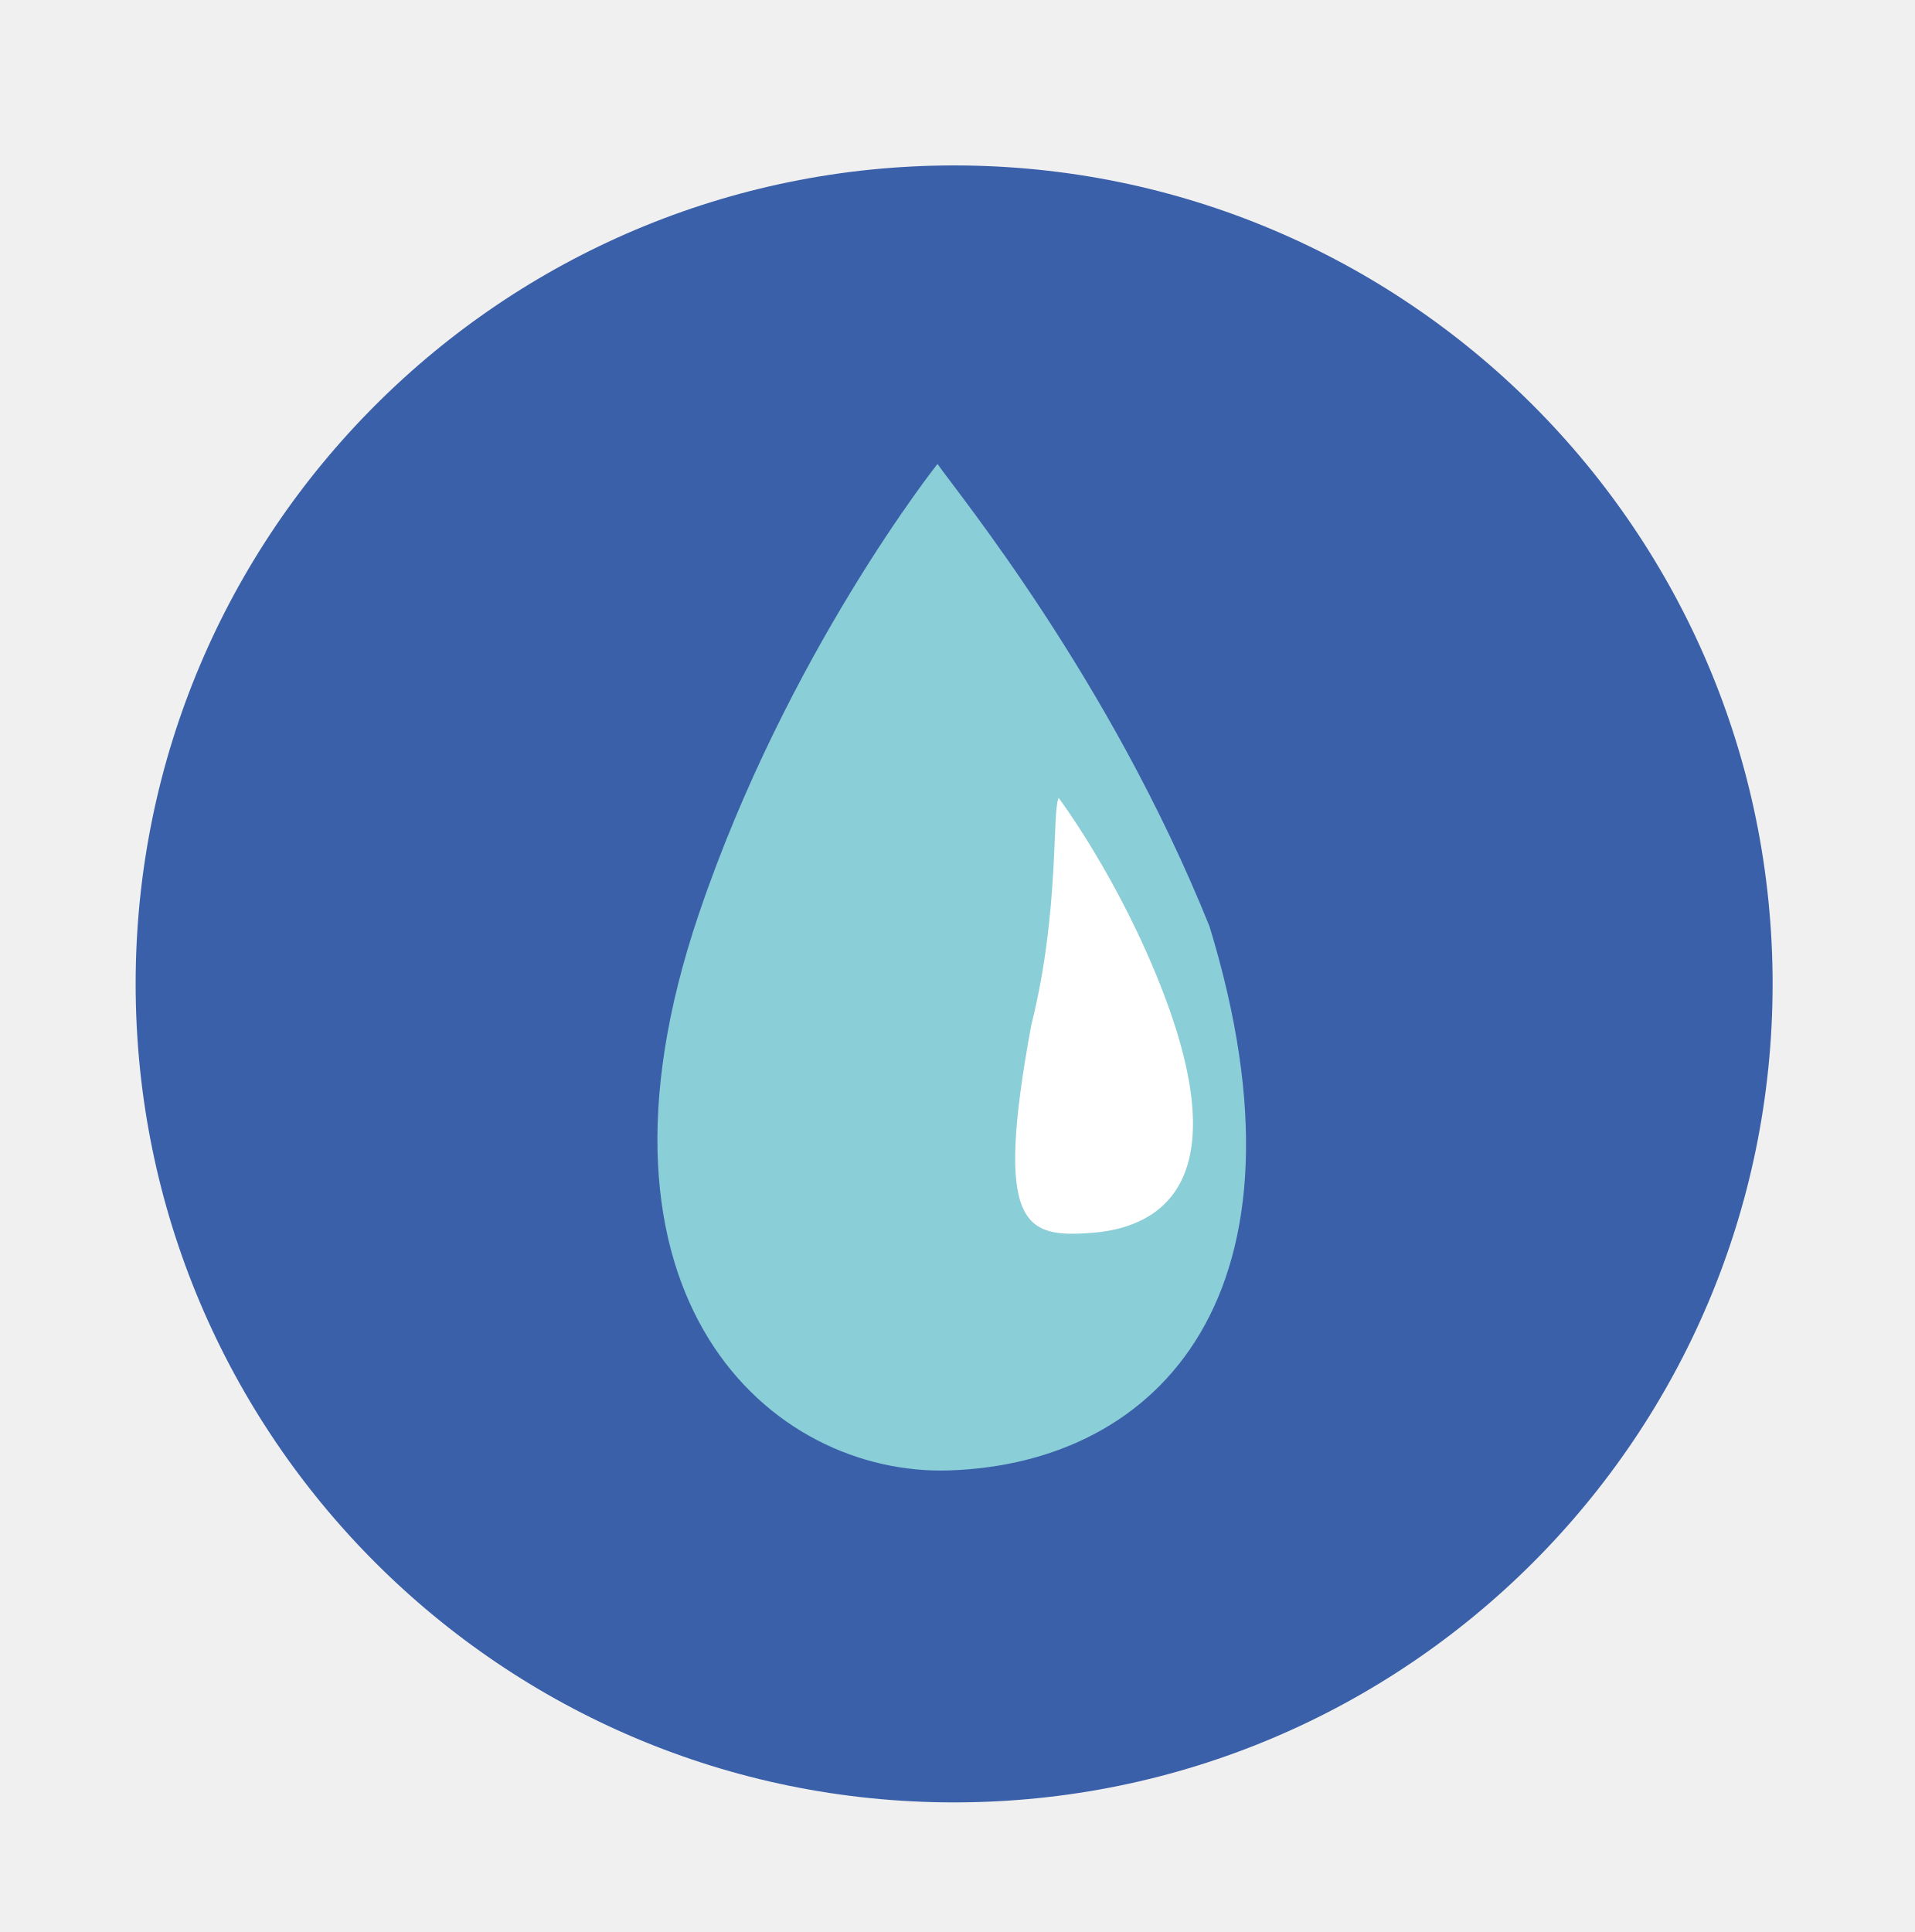
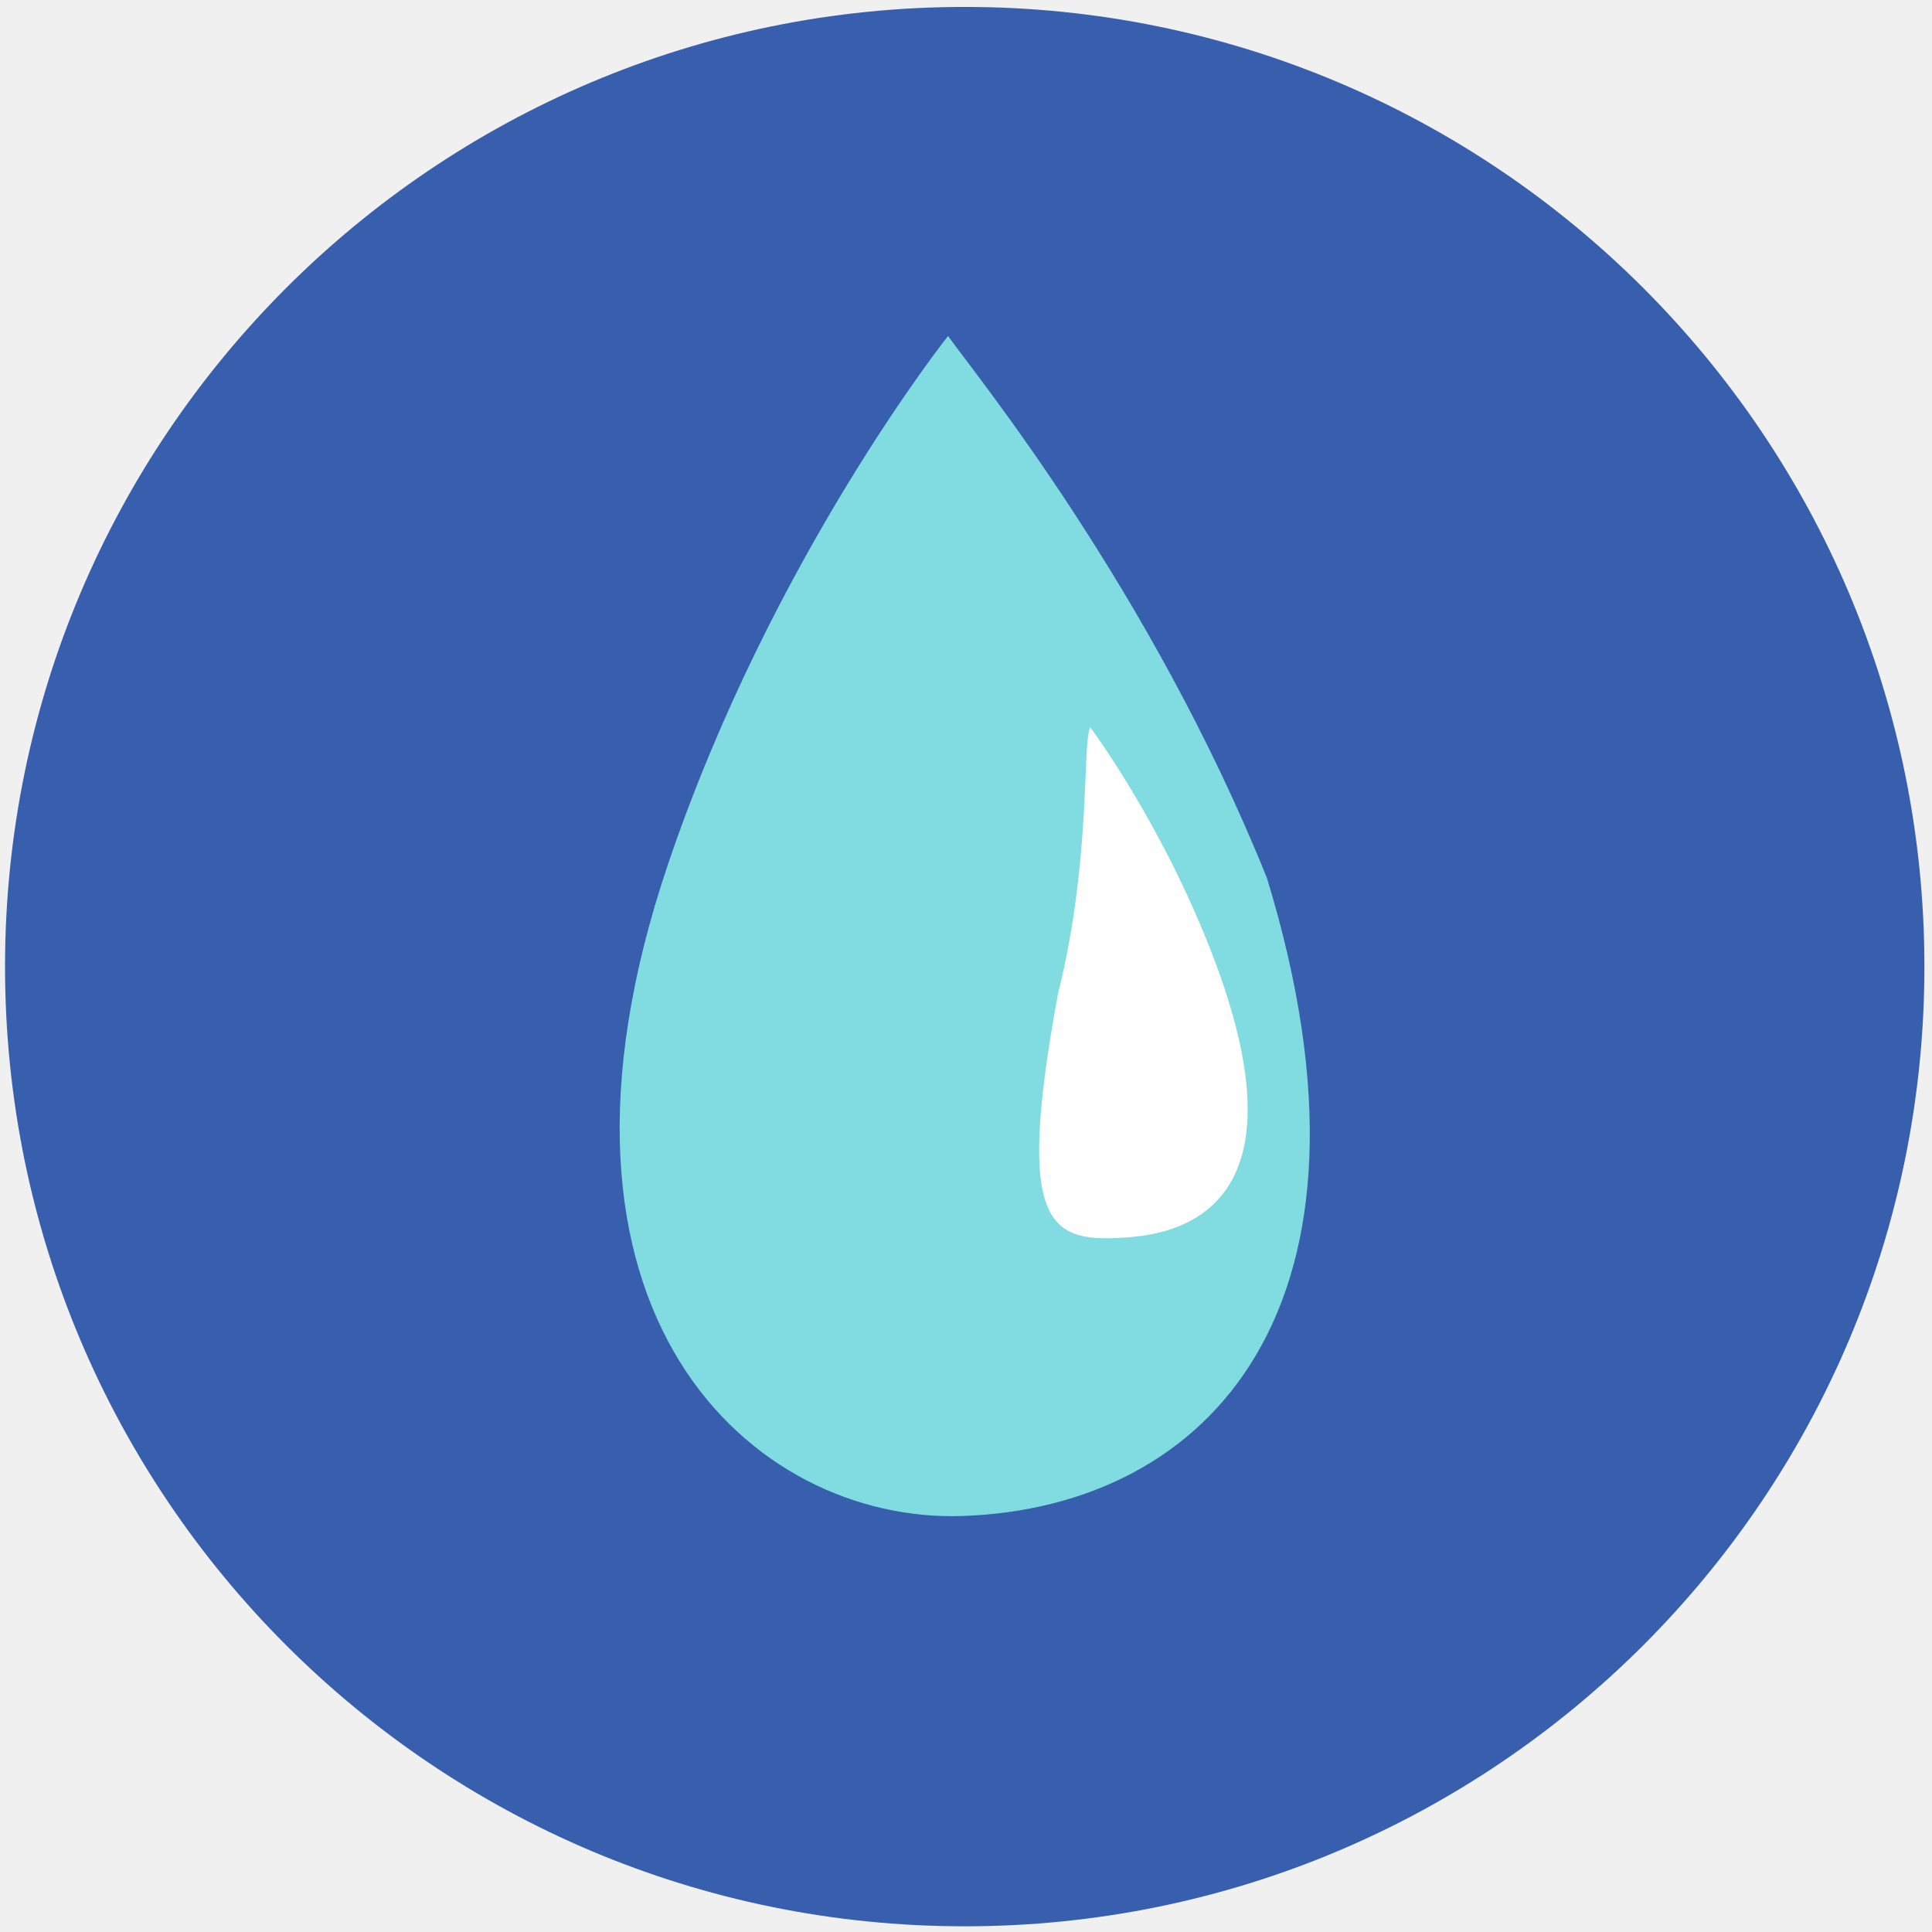
- <svg xmlns="http://www.w3.org/2000/svg" version="1.1" id="Warstwa_1" x="0px" y="0px" viewBox="0 0 285.43 288" style="enable-background:new 0 0 285.43 288;" xml:space="preserve">
+ <svg xmlns="http://www.w3.org/2000/svg" version="1.1" id="Warstwa_1" x="0px" y="0px" viewBox="0 0 234.21 234.21" style="enable-background:new 0 0 234.21 234.21;" xml:space="preserve">
  <style type="text/css">
- 	.st0{fill:#3B60AA;}
- 	.st1{fill:#FEFBE6;}
- 	.st2{opacity:0.8;fill:#FEFBE6;}
- 	.st3{fill:#FFFFFF;}
- 	.st4{fill:#E3CED5;}
- 	.st5{fill:#D8BAC4;}
- 	.st6{fill:#487FBE;}
- 	.st7{opacity:0.5;fill:#73C5DA;}
- 	.st8{fill:#8ACED7;}
- 	.st9{fill:#F7D08E;}
- 	.st10{fill:none;stroke:#F0F3F6;stroke-miterlimit:10;}
- 	.st11{fill:#16A571;}
- 	.st12{fill:#38B082;}
- 	.st13{fill:#32689B;}
- 	.st14{fill:#E8F4F5;}
- 	.st15{fill:#9BD5E0;}
- 	.st16{fill:#C71F3A;}
- 	.st17{fill:#E6293E;}
- 	.st18{fill:#871628;}
- 	.st19{fill:#D01F3C;}
- 	.st20{fill:#9A9999;}
- 	.st21{fill:#B6B7B6;}
- 	.st22{fill:#53B264;}
- 	.st23{fill:#AEADAD;}
- 	.st24{fill:#D8D8D8;}
- 	.st25{fill:#53596E;}
+ 	.st0{fill:#385FAE;}
+ 	.st1{fill:#80DCE0;}
+ 	.st2{fill:#FFFFFF;}
</style>
-   <rect x="1930.69" y="518.2" class="st0" width="1440" height="1137" />
  <g>
-     <path class="st1" d="M-726.8-41.6v-0.6c16.26,0,29.45-13.18,29.45-29.45h0.59c0,16.26,13.18,29.45,29.45,29.45v0.6   c-16.26,0-29.45,13.18-29.45,29.45h-0.59C-697.36-28.41-710.54-41.6-726.8-41.6z" />
-     <path class="st2" d="M-861.77,100.58v-0.28c7.75,0,14.03-6.28,14.03-14.03h0.28c0,7.75,6.28,14.03,14.03,14.03v0.28   c-7.75,0-14.03,6.28-14.03,14.03h-0.28C-847.74,106.86-854.02,100.58-861.77,100.58z" />
-     <path class="st1" d="M-1601.82-60.51v-0.28c7.75,0,14.03-6.28,14.03-14.03h0.28c0,7.75,6.28,14.03,14.03,14.03v0.28   c-7.75,0-14.03,6.28-14.03,14.03h-0.28C-1587.79-54.23-1594.07-60.51-1601.82-60.51z" />
-     <path class="st2" d="M-1055.67-75.08v-0.28c7.75,0,14.03-6.28,14.03-14.03h0.28c0,7.75,6.28,14.03,14.03,14.03v0.28   c-7.75,0-14.03,6.28-14.03,14.03h-0.28C-1041.64-68.8-1047.92-75.08-1055.67-75.08z" />
+     <circle class="st0" cx="116.95" cy="117.18" r="116.34" />
    <g>
-       <path class="st3" d="M-726.31,685.36c-9.8-19.23-29.77-32.41-52.84-32.41c-11.22,0-21.72,3.12-30.67,8.54    c-6.48-35.43-37.5-62.29-74.8-62.29c-30.38,0-56.59,17.82-68.78,43.57c-3.81-0.91-7.79-1.41-11.88-1.41    c-25.73,0-46.98,19.17-50.26,44.01H-726.31z" />
-       <g>
-         <path class="st4" d="M-807.75,685.36c0.5-3.56,0.77-7.19,0.77-10.89c0-4.74-0.43-9.39-1.24-13.9c-0.53,0.3-1.06,0.61-1.59,0.93     c-3.94-21.53-16.95-39.89-34.92-50.98c-7.11,32.81-34.77,57.97-68.83,61.33c-6.79-16.03-21.05-28.12-38.41-31.93     c-0.49,0.94-0.98,1.89-1.43,2.85c-0.03-0.01-0.06-0.01-0.09-0.02c-8.57,18.8-27.5,31.88-49.51,31.88c-3.27,0-6.46-0.31-9.56-0.86     c-1.42,3.68-2.44,7.56-2.97,11.59H-807.75z" />
-         <path class="st5" d="M-726.31,685.36c-4.82-9.46-12.11-17.45-21.01-23.13c-6.24,10.12-15.42,18.23-26.36,23.13H-726.31z" />
-       </g>
+       <path class="st1" d="M153.59,106.45c15.89,51.98-7.04,76.31-36.94,77.33c-25.35,0.86-54.13-24.49-35.66-79.04    c12.57-37.13,33.94-64.01,33.94-64.01C117.94,45.01,139.41,71.22,153.59,106.45z" />
+       <path class="st2" d="M128.26,120.46c-5.32,28.8-0.94,30.27,8.69,29.52c8.47-0.66,20.93-5.87,10.05-34.19    c-6.19-16.11-14.84-27.63-14.84-27.63C131.18,90.18,132.31,104.31,128.26,120.46z" />
    </g>
-     <circle class="st6" cx="-1264.31" cy="379.36" r="421" />
-     <circle class="st7" cx="-1264.18" cy="379.36" r="344.27" />
-     <g>
-       <path class="st3" d="M-1521.31,100.36c-9.97-19.56-30.29-32.97-53.75-32.97c-11.42,0-22.1,3.17-31.2,8.69    c-6.6-36.05-38.15-63.38-76.1-63.38c-30.91,0-57.58,18.13-69.98,44.32c-3.88-0.93-7.92-1.44-12.08-1.44    c-26.18,0-47.79,19.51-51.13,44.77H-1521.31z" />
-       <g>
-         <path class="st4" d="M-1604.17,100.36c0.5-3.62,0.78-7.32,0.78-11.08c0-4.83-0.44-9.55-1.26-14.14     c-0.54,0.31-1.08,0.62-1.61,0.94c-4.01-21.91-17.25-40.58-35.52-51.87c-7.24,33.39-35.37,58.97-70.02,62.4     c-6.91-16.31-21.41-28.61-39.08-32.48c-0.5,0.96-0.99,1.92-1.46,2.9c-0.03-0.01-0.06-0.01-0.09-0.02     c-8.71,19.13-27.98,32.44-50.37,32.44c-3.32,0-6.57-0.31-9.73-0.88c-1.45,3.74-2.48,7.69-3.02,11.79H-1604.17z" />
-         <path class="st5" d="M-1521.31,100.36c-4.91-9.62-12.32-17.75-21.38-23.53c-6.35,10.3-15.69,18.55-26.81,23.53H-1521.31z" />
-       </g>
-     </g>
-   </g>
-   <g>
-     <circle class="st0" cx="142.23" cy="146.67" r="122.01" />
-     <path class="st8" d="M180.3,138.1c16.67,54.51-7.39,80.03-38.75,81.09c-26.58,0.9-56.77-25.68-37.39-82.9   c13.18-38.94,35.59-67.13,35.59-67.13C142.9,73.68,165.43,101.16,180.3,138.1z" />
-     <path class="st3" d="M153.73,152.81c-5.58,30.21-0.98,31.75,9.11,30.96c8.88-0.69,21.95-6.16,10.54-35.86   c-6.49-16.9-15.57-28.97-15.57-28.97C156.79,121.04,157.98,135.87,153.73,152.81z" />
-   </g>
-   <g>
-     <circle class="st0" cx="520.14" cy="146.67" r="122.01" />
-     <path class="st3" d="M523.26,70.63c-42.54,33.46-86.17,51.29-86.17,51.29c-24.62,23.59,48.91,74.15,77.43,110.22l93.06-68.99   C607.59,163.15,522.24,120.9,523.26,70.63z" />
-     <path class="st9" d="M455.21,147.27c7.52-12.62-6.83-32.53-21.19-23.3l89.25-53.34c14.56-0.91,20.52,11.28,17.77,21.24   L455.21,147.27z" />
-   </g>
-   <g>
-     <circle class="st0" cx="900.21" cy="146.67" r="122.01" />
-     <g>
-       <path class="st10" d="M894.46,202.75c-2.16,5.12-18.74,28.96-2.28,44.56c18.52,17.55,32.44-14.62,49.77,7.27    c3.37,4.25,3.86,5.29,3.86,5.29" />
-       <g>
-         <path class="st11" d="M896.36,198.44l-4.85,6.67c0,0,7.52,1.62,9.49,0.52L896.36,198.44z" />
-         <path class="st11" d="M955.3,138.91c-1.96,35.49-27.98,62.91-58.12,61.25c-30.14-1.66-52.99-31.77-51.04-67.26     c1.96-35.49,28.87-64.21,62.26-61.18C938.47,74.45,957.26,103.43,955.3,138.91z" />
-         <path class="st12" d="M952.67,137.02c-1.92,34.82-23.94,61.91-49.18,60.52c-25.24-1.39-44.15-30.74-42.23-65.56     s22.18-64.16,47.15-60.26C940.78,76.78,954.59,102.2,952.67,137.02z" />
-         <path class="st3" d="M938.68,127.39c1.24,14.7-4.21,27.25-9.02,27.73c-3.58,0.36-4.53-4.77-4.62-18.06     c-0.1-15.63-14.27-33.73,2.69-35.41C934.9,100.93,937.44,112.69,938.68,127.39z" />
-       </g>
-     </g>
-   </g>
-   <g>
-     <circle class="st0" cx="346.3" cy="563.35" r="122.01" />
-     <g>
-       <path class="st13" d="M316.25,636.92" />
-       <path class="st14" d="M328.89,580.54c-0.09-13.69-5.19-34.4-1.42-51.35c2.13-9.59,12.52-22.67,15.56-29.16    c0.59-1.26,1.33-2.23,1.33-3.17c0-1.34-0.98-4.07-0.98-6.61c0-2.83,7.13-1.31,8.29,0.93c1.49,2.87,4.93,7.51,5.23,8.52    c0.56,1.91-0.82-0.98-0.1,0.34c8.26,15.04,13.77,22.11,15.44,30.53c3.74,18.87-1.62,36.89-1.67,49.97    c-0.21,55.47,21.12,63.69-21.43,63.69C307.22,644.21,329.26,637.13,328.89,580.54z" />
-       <path class="st15" d="M329.38,580.7c-0.08-13.72-4.68-34.47-1.28-51.45c1.92-9.6,11.29-22.71,14.04-29.21    c0.53-1.27,1.2-2.23,1.2-3.18c0-1.34-0.88-4.08-0.88-6.62c0-2.84,11.33-2.24,12.38,0c1.35,2.88-1.66,5.59-1.39,6.6    c0.51,1.92,0.47,1.89,1.12,3.2c7.45,15.07,12.42,22.16,13.93,30.59c3.37,18.91-1.46,36.96-1.5,50.06    c-0.19,55.58,19.05,63.81-19.33,63.81C309.84,644.49,329.71,637.4,329.38,580.7z" />
-       <path class="st3" d="M329.58,636.25c0-1.35,1.2-2.03,3.59-2.7c2.39-0.68,7.18-1.35,9.57-1.35c2.39,0,8.38,1.35,8.38,1.35    s-7.06-0.42-10.77,0c-5.98,0.68-8.38,3.38-9.57,3.38C329.58,636.92,329.58,636.25,329.58,636.25z" />
-       <g>
-         <path class="st16" d="M358.16,488.48c0.17,5.09-2.13,6.25-9.04,6.25c-5.76,0-8.06-1.16-8.08-6.25c-0.01-2.17-2.14-6.54,8.56-6.54     C360.3,481.94,358.09,486.32,358.16,488.48z" />
-         <ellipse class="st17" cx="349.6" cy="485.21" rx="8.56" ry="3.27" />
-       </g>
-       <path class="st15" d="M336.76,524.3l13.33-5.68c0,0-10.26-6.62-10.26-5.68s-9.23,17.04-9.23,17.04l-1.03,9.46" />
-       <path class="st3" d="M359.84,518.39l-10.45-0.56l16.77,25.93C366.17,543.76,367.9,531.62,359.84,518.39z" />
-     </g>
-   </g>
-   <g>
-     <circle class="st0" cx="713.33" cy="561.35" r="122.01" />
-     <path class="st18" d="M727.51,516.55" />
-     <path class="st19" d="M710.04,567.19l1.77,3.51c0.63,0.87,0.47,2.04-0.31,2.6c0,0-0.79,0.51-7.24,5.48   c-6.45,4.98-11.66,19.56-14.48,24.02c-8.47,13.38-20.86,18.61-27.06,19.54c-14.69,2.2-22.41-3.17-24.82-8.27   c-2.41-5.1-4.1-8.46,1.74-14.74c5-5.38,65.21-35.13,65.21-35.13C707.35,564,709.32,566.2,710.04,567.19z" />
-     <path class="st19" d="M704.2,561.38l2.25-6.71c0.3-0.88-0.2-1.88-1.1-2.22c-3.11-1.15-10.39-5.32-16.74-11.25   c-5.77-5.39-10.22-12.25-19.53-17.38c-6.65-3.67-12.36-1.34-16.34-0.04c-3.55,1.17-6.42,3.44-9.06,6.38   c-2.75,3.07-5.6,11.93-2.81,15.51c3.78,4.84,51.62,14.39,61.41,16.74C703.11,562.61,703.93,562.17,704.2,561.38z" />
-     <path class="st20" d="M719.85,566.38c0.04-0.19,12.94,1.91,12.94,1.91l14.66,2.6l39.28,7.77h-1c-1,1-25-3-47-7   c-16.25-2.95-17.73-3.5-17.73-3.5L719.85,566.38z" />
-     <path class="st3" d="M713.81,585.26" />
-     <path class="st21" d="M704.65,553.62c0.33-0.88,18.24,3.56,18.24,3.56l20.17,4.71l50.66,13.77c0,0-5.58,3.84-10,3   c-4.42-0.84-38.74-7.34-68-12c-10.38-1.65-12.48-6.59-12.48-6.59L704.65,553.62z" />
-     <path class="st17" d="M705.25,560.25l2.25-6.71c0.3-0.88-0.2-1.88-1.1-2.22c-3.11-1.15-10.39-5.32-16.74-11.25   c-5.77-5.39-10.23-12.24-19.53-17.38c-5.2-2.88-11.43-2.27-16.34-0.04c-3.4,1.55-6.42,3.44-9.06,6.38   c-2.75,3.07-5.6,11.93-2.81,15.51c3.78,4.84,51.62,14.39,61.41,16.74C704.17,561.48,704.99,561.04,705.25,560.25z" />
-     <path class="st13" d="M676.51,550.19c3.26-0.72,6.75-2.54,7.27-6.57c0.89-6.92-9.15-14.89-14-17.22c-4.3-2.06-9.82-1.63-13.1-0.75   c-2.93,0.79-5.37,2.5-7.68,4.76c-2.41,2.36-5.28,9.39-3.28,12.41C648.43,546.89,673.25,550.91,676.51,550.19z" />
-     <path class="st22" d="M688.03,579.27c2.63,5.61-3.85,14.86-6.26,18.43c-7.23,10.7-16.83,13.95-21.45,14.73   c-10.95,1.84-20.98-2.16-22.36-6.21c-1.38-4.05-0.01-7.77,5.07-10.4c5.08-2.63,33.03-17.16,33.03-17.16   C684.85,574.63,687.19,577.47,688.03,579.27z" />
-     <path class="st3" d="M717.58,559.66c0.25,0.46,0.14-0.07,0.8-0.43c0.66-0.36,1.85-0.41,1.6-0.86c-0.25-0.46-0.99-0.54-1.65-0.18   C717.66,558.55,717.33,559.21,717.58,559.66z" />
-     <polygon class="st23" points="742.04,561.87 723.01,567.91 719.72,567.66 730.75,558.75  " />
-     <path class="st24" d="M706.65,563.47c0.43-1.12,1.99-4.34,3.14-5.5c0,0,3.93-2.62,7.6-3.93c16.16-8.48,63.11-30.53,68.21-32.02   c5.6-1.63,7.54,1.15,7.52,1.16c-3.91,2.34-30.48,19.36-34.08,21.55c-27.17,16.48-37.26,24.7-51.48,28.9   C703.32,574.88,705.31,566.97,706.65,563.47z" />
-     <ellipse transform="matrix(0.6326 -0.7745 0.7745 0.6326 -170.9989 761.9802)" class="st25" cx="717.64" cy="561.23" rx="3.73" ry="3.95" />
-     <path class="st3" d="M746.72,539.66c-16.49,8.39-31.01,15.37-31,15c0,0,14.5-6.12,31-14.51c16.49-8.39,28-13.49,28-13.49   S763.21,531.26,746.72,539.66z" />
-     <path class="st17" d="M708.21,565.7l3.09,3.89c0.63,0.87,1.14,1.85,0.36,2.41c0,0-2.85,2.3-9.29,7.28   c-6.45,4.98-11.59,17.57-14.41,22.03c-8.47,13.38-20.86,18.61-27.06,19.54c-14.69,2.2-22.41-3.17-24.82-8.27   c-2.41-5.1-4.1-8.46,1.74-14.74c5-5.38,66.33-34.31,66.33-34.31C706.64,563.33,707.49,564.71,708.21,565.7z" />
-     <path class="st13" d="M686.72,583.09c3.04,5.94-0.17,12.84-3.8,17.57c-5.81,7.56-17.27,13.69-22.07,14.77   c-4.54,1.03-13.82,0.56-17.18-4.61c-6.39-9.85,2.74-13.57,10.14-17.49c5.18-2.75,21.85-11.09,21.85-11.09   C679.44,580.39,683.96,577.71,686.72,583.09z" />
-     <polygon class="st20" points="728.72,563.66 739.31,557.16 786.86,527.7 790.72,524.66  " />
-     <path class="st3" d="M720.07,558.73c0.12,0.23,0.08-0.04-0.81,0.41s-0.69,0.64-0.81,0.41s-0.52-0.79,0.38-1.25   C719.72,557.85,719.95,558.5,720.07,558.73z" />
  </g>
  <g>
</g>
  <g>
</g>
  <g>
</g>
  <g>
</g>
  <g>
</g>
  <g>
</g>
</svg>
